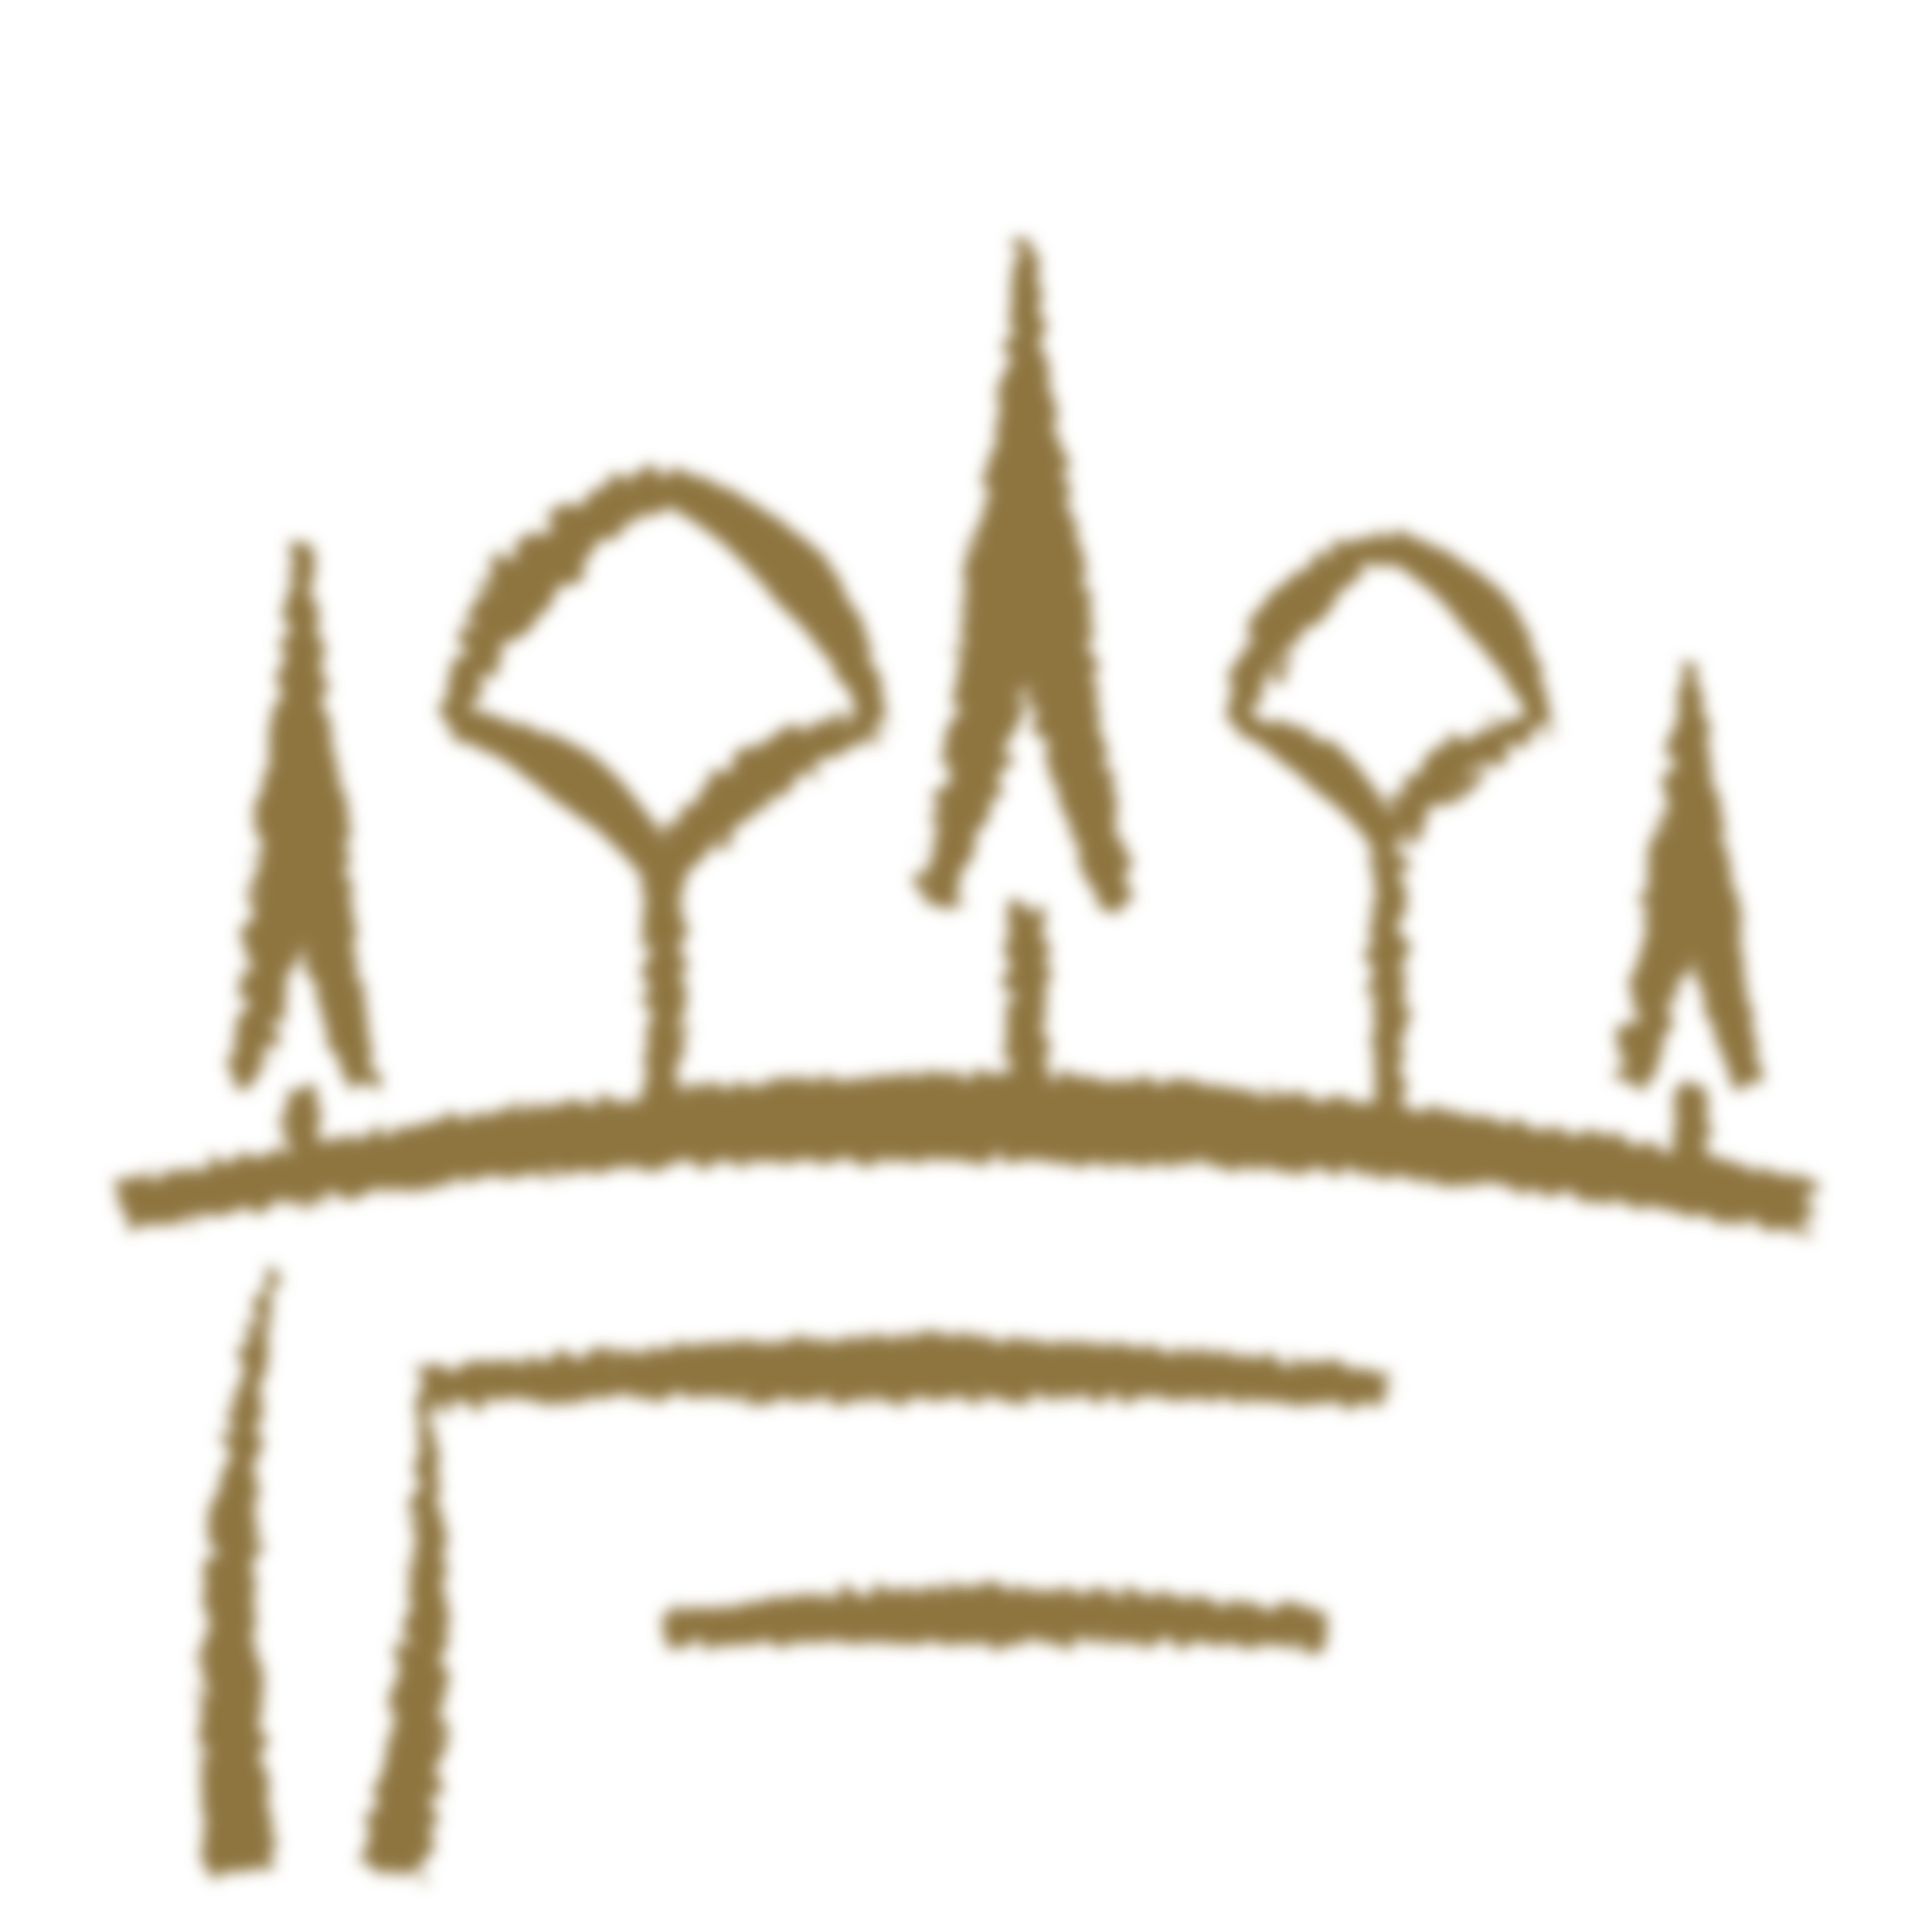
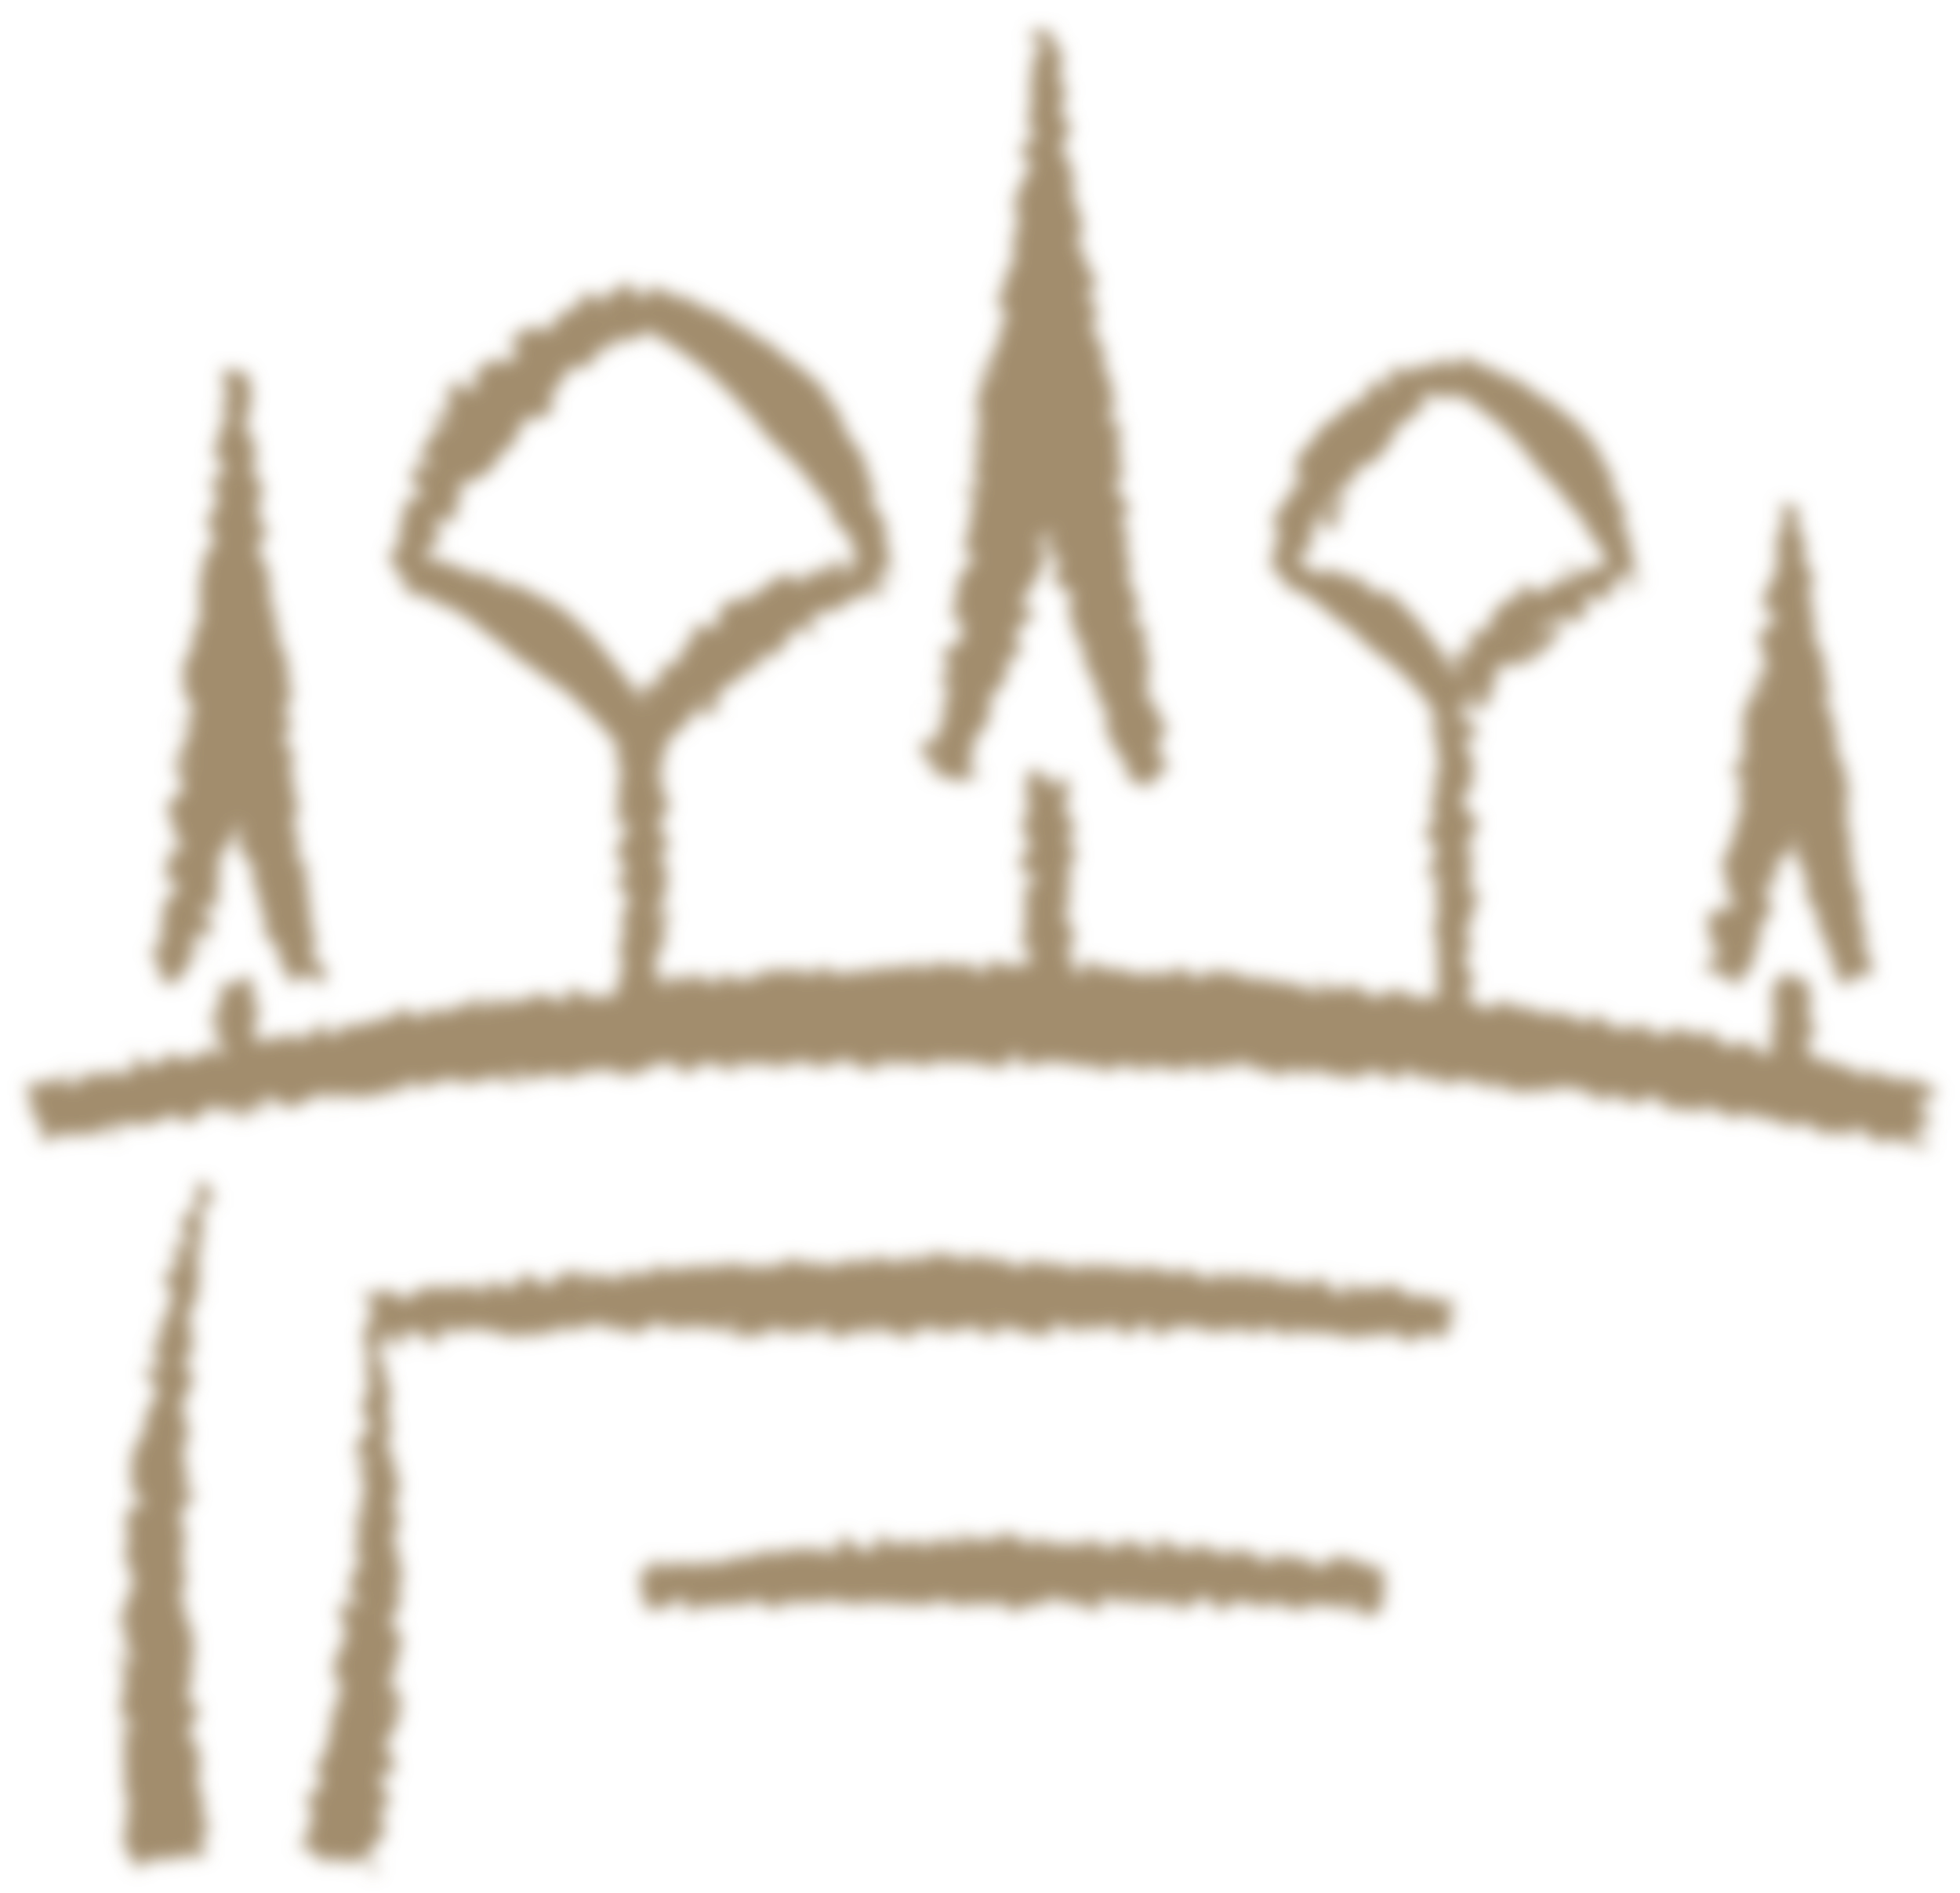
- <svg xmlns="http://www.w3.org/2000/svg" viewBox="0 0 64 64" fill="#8E7441" aria-hidden="true">
+ <svg xmlns="http://www.w3.org/2000/svg" viewBox="3 7 58 56" fill="#A28D6D" aria-hidden="true">
  <defs>
    <filter id="ink-bleed" x="-10%" y="-10%" width="120%" height="120%">
      <feTurbulence type="fractalNoise" baseFrequency="1.8" numOctaves="2" seed="4" result="noise" />
      <feDisplacementMap in="SourceGraphic" in2="noise" scale="0.9" />
      <feGaussianBlur stdDeviation="0.25" />
    </filter>
  </defs>
  <g filter="url(#ink-bleed)">
    <path d="M 9.75 18.01 L 9.57 20.29 L 9.30 22.53 L 8.94 24.75 L 8.50 26.94 L 8.39 29.17 L 8.19 31.40 L 7.90 33.63 L 7.52 35.87 L 8.48 36.13 L 9.21 33.94 L 9.86 31.72 L 10.42 29.47 L 10.89 27.21 L 10.86 24.89 L 10.75 22.58 L 10.54 20.28 L 10.25 17.99 Z" />
    <path d="M 9.75 17.99 L 9.46 20.28 L 9.25 22.58 L 9.14 24.89 L 9.11 27.21 L 9.58 29.47 L 10.14 31.72 L 10.79 33.94 L 11.52 36.13 L 12.48 35.87 L 12.10 33.63 L 11.81 31.40 L 11.61 29.17 L 11.50 26.94 L 11.06 24.75 L 10.70 22.53 L 10.43 20.29 L 10.25 18.01 Z" />
    <path d="M 9.50 36.00 L 9.47 36.50 L 9.45 37.00 L 9.43 37.50 L 9.40 38.00 L 9.45 38.50 L 9.50 39.00 L 9.55 39.50 L 9.60 40.00 L 10.40 40.00 L 10.45 39.50 L 10.50 39.00 L 10.55 38.50 L 10.60 38.00 L 10.57 37.50 L 10.55 37.00 L 10.53 36.50 L 10.50 36.00 Z" />
    <path d="M 15.39 24.10 L 15.98 22.83 L 16.68 21.70 L 17.47 20.72 L 18.35 19.87 L 19.11 18.92 L 20.00 18.05 L 21.04 17.26 L 22.23 16.55 L 21.77 15.45 L 20.35 15.99 L 19.03 16.66 L 17.81 17.47 L 16.69 18.42 L 15.94 19.68 L 15.35 21.01 L 14.91 22.42 L 14.61 23.90 Z" />
    <path d="M 21.77 16.55 L 22.96 17.26 L 24.00 18.05 L 24.89 18.92 L 25.65 19.87 L 26.53 20.72 L 27.32 21.70 L 28.02 22.83 L 28.61 24.10 L 29.39 23.90 L 29.09 22.42 L 28.65 21.01 L 28.06 19.68 L 27.31 18.42 L 26.19 17.47 L 24.97 16.66 L 23.65 15.99 L 22.23 15.45 Z" />
    <path d="M 28.91 23.61 L 27.73 23.78 L 26.58 24.06 L 25.47 24.45 L 24.40 24.95 L 23.54 25.76 L 22.77 26.66 L 22.09 27.63 L 21.49 28.68 L 22.51 29.32 L 23.20 28.48 L 23.95 27.74 L 24.73 27.11 L 25.56 26.58 L 26.30 25.93 L 27.14 25.34 L 28.07 24.83 L 29.09 24.39 Z" />
    <path d="M 22.51 28.68 L 21.91 27.63 L 21.23 26.66 L 20.46 25.76 L 19.60 24.95 L 18.53 24.45 L 17.42 24.06 L 16.27 23.78 L 15.09 23.61 L 14.91 24.39 L 15.93 24.83 L 16.86 25.34 L 17.70 25.93 L 18.44 26.58 L 19.27 27.11 L 20.05 27.74 L 20.80 28.48 L 21.49 29.32 Z" />
    <path d="M 21.40 29.00 L 21.38 30.00 L 21.35 31.00 L 21.32 32.00 L 21.30 33.00 L 21.35 34.00 L 21.40 35.00 L 21.45 36.00 L 21.50 37.00 L 22.50 37.00 L 22.55 36.00 L 22.60 35.00 L 22.65 34.00 L 22.70 33.00 L 22.68 32.00 L 22.65 31.00 L 22.63 30.00 L 22.60 29.00 Z" />
    <path d="M 33.75 8.01 L 33.48 10.80 L 33.10 13.55 L 32.60 16.26 L 32.00 18.93 L 31.78 21.65 L 31.44 24.38 L 30.99 27.10 L 30.43 29.82 L 31.57 30.18 L 32.54 27.51 L 33.40 24.81 L 34.14 22.07 L 34.78 19.31 L 34.82 16.47 L 34.74 13.64 L 34.55 10.81 L 34.25 7.99 Z" />
    <path d="M 33.75 7.99 L 33.45 10.81 L 33.26 13.64 L 33.18 16.47 L 33.22 19.31 L 33.86 22.07 L 34.60 24.81 L 35.46 27.51 L 36.43 30.18 L 37.57 29.82 L 37.01 27.10 L 36.56 24.38 L 36.22 21.65 L 36.00 18.93 L 35.40 16.26 L 34.90 13.55 L 34.52 10.80 L 34.25 8.01 Z" />
    <path d="M 33.40 30.00 L 33.38 30.75 L 33.35 31.50 L 33.33 32.25 L 33.30 33.00 L 33.33 33.75 L 33.35 34.50 L 33.38 35.25 L 33.40 36.00 L 34.60 36.00 L 34.63 35.25 L 34.65 34.50 L 34.67 33.75 L 34.70 33.00 L 34.67 32.25 L 34.65 31.50 L 34.63 30.75 L 34.60 30.00 Z" />
    <path d="M 41.34 24.08 L 41.75 23.13 L 42.24 22.29 L 42.80 21.56 L 43.42 20.94 L 43.95 20.24 L 44.58 19.59 L 45.33 18.99 L 46.20 18.46 L 45.80 17.54 L 44.75 17.95 L 43.76 18.45 L 42.86 19.06 L 42.04 19.78 L 41.51 20.74 L 41.11 21.75 L 40.83 22.81 L 40.66 23.92 Z" />
    <path d="M 45.80 18.46 L 46.67 18.99 L 47.42 19.59 L 48.05 20.24 L 48.58 20.94 L 49.20 21.56 L 49.76 22.29 L 50.25 23.13 L 50.66 24.08 L 51.34 23.92 L 51.17 22.81 L 50.89 21.75 L 50.49 20.74 L 49.96 19.78 L 49.14 19.06 L 48.24 18.45 L 47.25 17.95 L 46.20 17.54 Z" />
    <path d="M 50.91 23.66 L 50.02 23.83 L 49.17 24.07 L 48.35 24.41 L 47.56 24.83 L 46.95 25.47 L 46.42 26.18 L 45.95 26.95 L 45.56 27.77 L 46.44 28.23 L 46.91 27.58 L 47.43 27.00 L 47.98 26.50 L 48.56 26.08 L 49.08 25.57 L 49.68 25.11 L 50.35 24.69 L 51.09 24.34 Z" />
    <path d="M 46.44 27.77 L 46.05 26.95 L 45.58 26.18 L 45.05 25.47 L 44.44 24.83 L 43.65 24.41 L 42.83 24.07 L 41.98 23.83 L 41.09 23.66 L 40.91 24.34 L 41.65 24.69 L 42.32 25.11 L 42.92 25.57 L 43.44 26.08 L 44.02 26.50 L 44.57 27.00 L 45.09 27.58 L 45.56 28.23 Z" />
    <path d="M 45.50 28.00 L 45.48 29.13 L 45.45 30.25 L 45.42 31.38 L 45.40 32.50 L 45.45 33.63 L 45.50 34.75 L 45.55 35.88 L 45.60 37.00 L 46.40 37.00 L 46.45 35.88 L 46.50 34.75 L 46.55 33.63 L 46.60 32.50 L 46.58 31.38 L 46.55 30.25 L 46.52 29.13 L 46.50 28.00 Z" />
    <path d="M 55.75 22.01 L 55.57 23.78 L 55.32 25.53 L 55.00 27.25 L 54.60 28.94 L 54.45 30.67 L 54.21 32.40 L 53.91 34.12 L 53.52 35.85 L 54.48 36.15 L 55.11 34.45 L 55.68 32.73 L 56.17 30.99 L 56.58 29.23 L 56.62 27.41 L 56.57 25.60 L 56.45 23.79 L 56.25 21.99 Z" />
    <path d="M 55.75 21.99 L 55.55 23.79 L 55.43 25.60 L 55.38 27.41 L 55.42 29.23 L 55.83 30.99 L 56.32 32.73 L 56.89 34.45 L 57.52 36.15 L 58.48 35.85 L 58.09 34.12 L 57.79 32.40 L 57.55 30.67 L 57.40 28.94 L 57.00 27.25 L 56.68 25.53 L 56.43 23.78 L 56.25 22.01 Z" />
    <path d="M 55.50 36.00 L 55.48 36.50 L 55.45 37.00 L 55.42 37.50 L 55.40 38.00 L 55.45 38.50 L 55.50 39.00 L 55.55 39.50 L 55.60 40.00 L 56.40 40.00 L 56.45 39.50 L 56.50 39.00 L 56.55 38.50 L 56.60 38.00 L 56.58 37.50 L 56.55 37.00 L 56.52 36.50 L 56.50 36.00 Z" />
    <path d="M 4.17 40.78 L 11.15 39.65 L 18.12 38.89 L 25.07 38.51 L 32.00 38.50 L 38.93 38.54 L 45.87 38.94 L 52.83 39.72 L 59.81 40.88 L 60.19 39.12 L 53.17 37.65 L 46.13 36.56 L 39.07 35.84 L 32.00 35.50 L 24.93 35.86 L 17.88 36.61 L 10.85 37.72 L 3.83 39.22 Z" />
    <path d="M 14.05 46.60 L 18.05 46.42 L 22.04 46.32 L 26.02 46.32 L 30.00 46.40 L 33.98 46.32 L 37.96 46.32 L 41.95 46.42 L 45.95 46.60 L 46.05 45.40 L 42.05 44.97 L 38.04 44.63 L 34.02 44.37 L 30.00 44.20 L 25.98 44.37 L 21.96 44.63 L 17.95 44.97 L 13.95 45.40 Z" />
    <path d="M 22.05 54.60 L 24.80 54.48 L 27.54 54.42 L 30.27 54.43 L 33.00 54.50 L 35.73 54.43 L 38.46 54.42 L 41.20 54.48 L 43.95 54.60 L 44.05 53.40 L 41.30 53.08 L 38.54 52.83 L 35.77 52.63 L 33.00 52.50 L 30.23 52.63 L 27.46 52.83 L 24.70 53.08 L 21.95 53.40 Z" />
    <path d="M 9.19 61.87 L 8.87 59.41 L 8.65 56.94 L 8.53 54.47 L 8.50 52.00 L 8.52 49.52 L 8.65 47.03 L 8.87 44.54 L 9.20 42.04 L 8.80 41.96 L 8.18 44.42 L 7.65 46.91 L 7.23 49.40 L 6.90 51.92 L 6.73 54.45 L 6.65 57.00 L 6.68 59.56 L 6.81 62.13 Z" />
    <path d="M 14.08 62.23 L 14.37 60.19 L 14.59 58.15 L 14.73 56.11 L 14.80 54.08 L 14.76 52.05 L 14.65 50.02 L 14.46 48.00 L 14.20 45.98 L 13.80 46.02 L 13.81 48.03 L 13.75 50.03 L 13.61 52.02 L 13.40 53.99 L 13.14 55.96 L 12.81 57.91 L 12.40 59.84 L 11.92 61.77 Z" />
  </g>
</svg>
